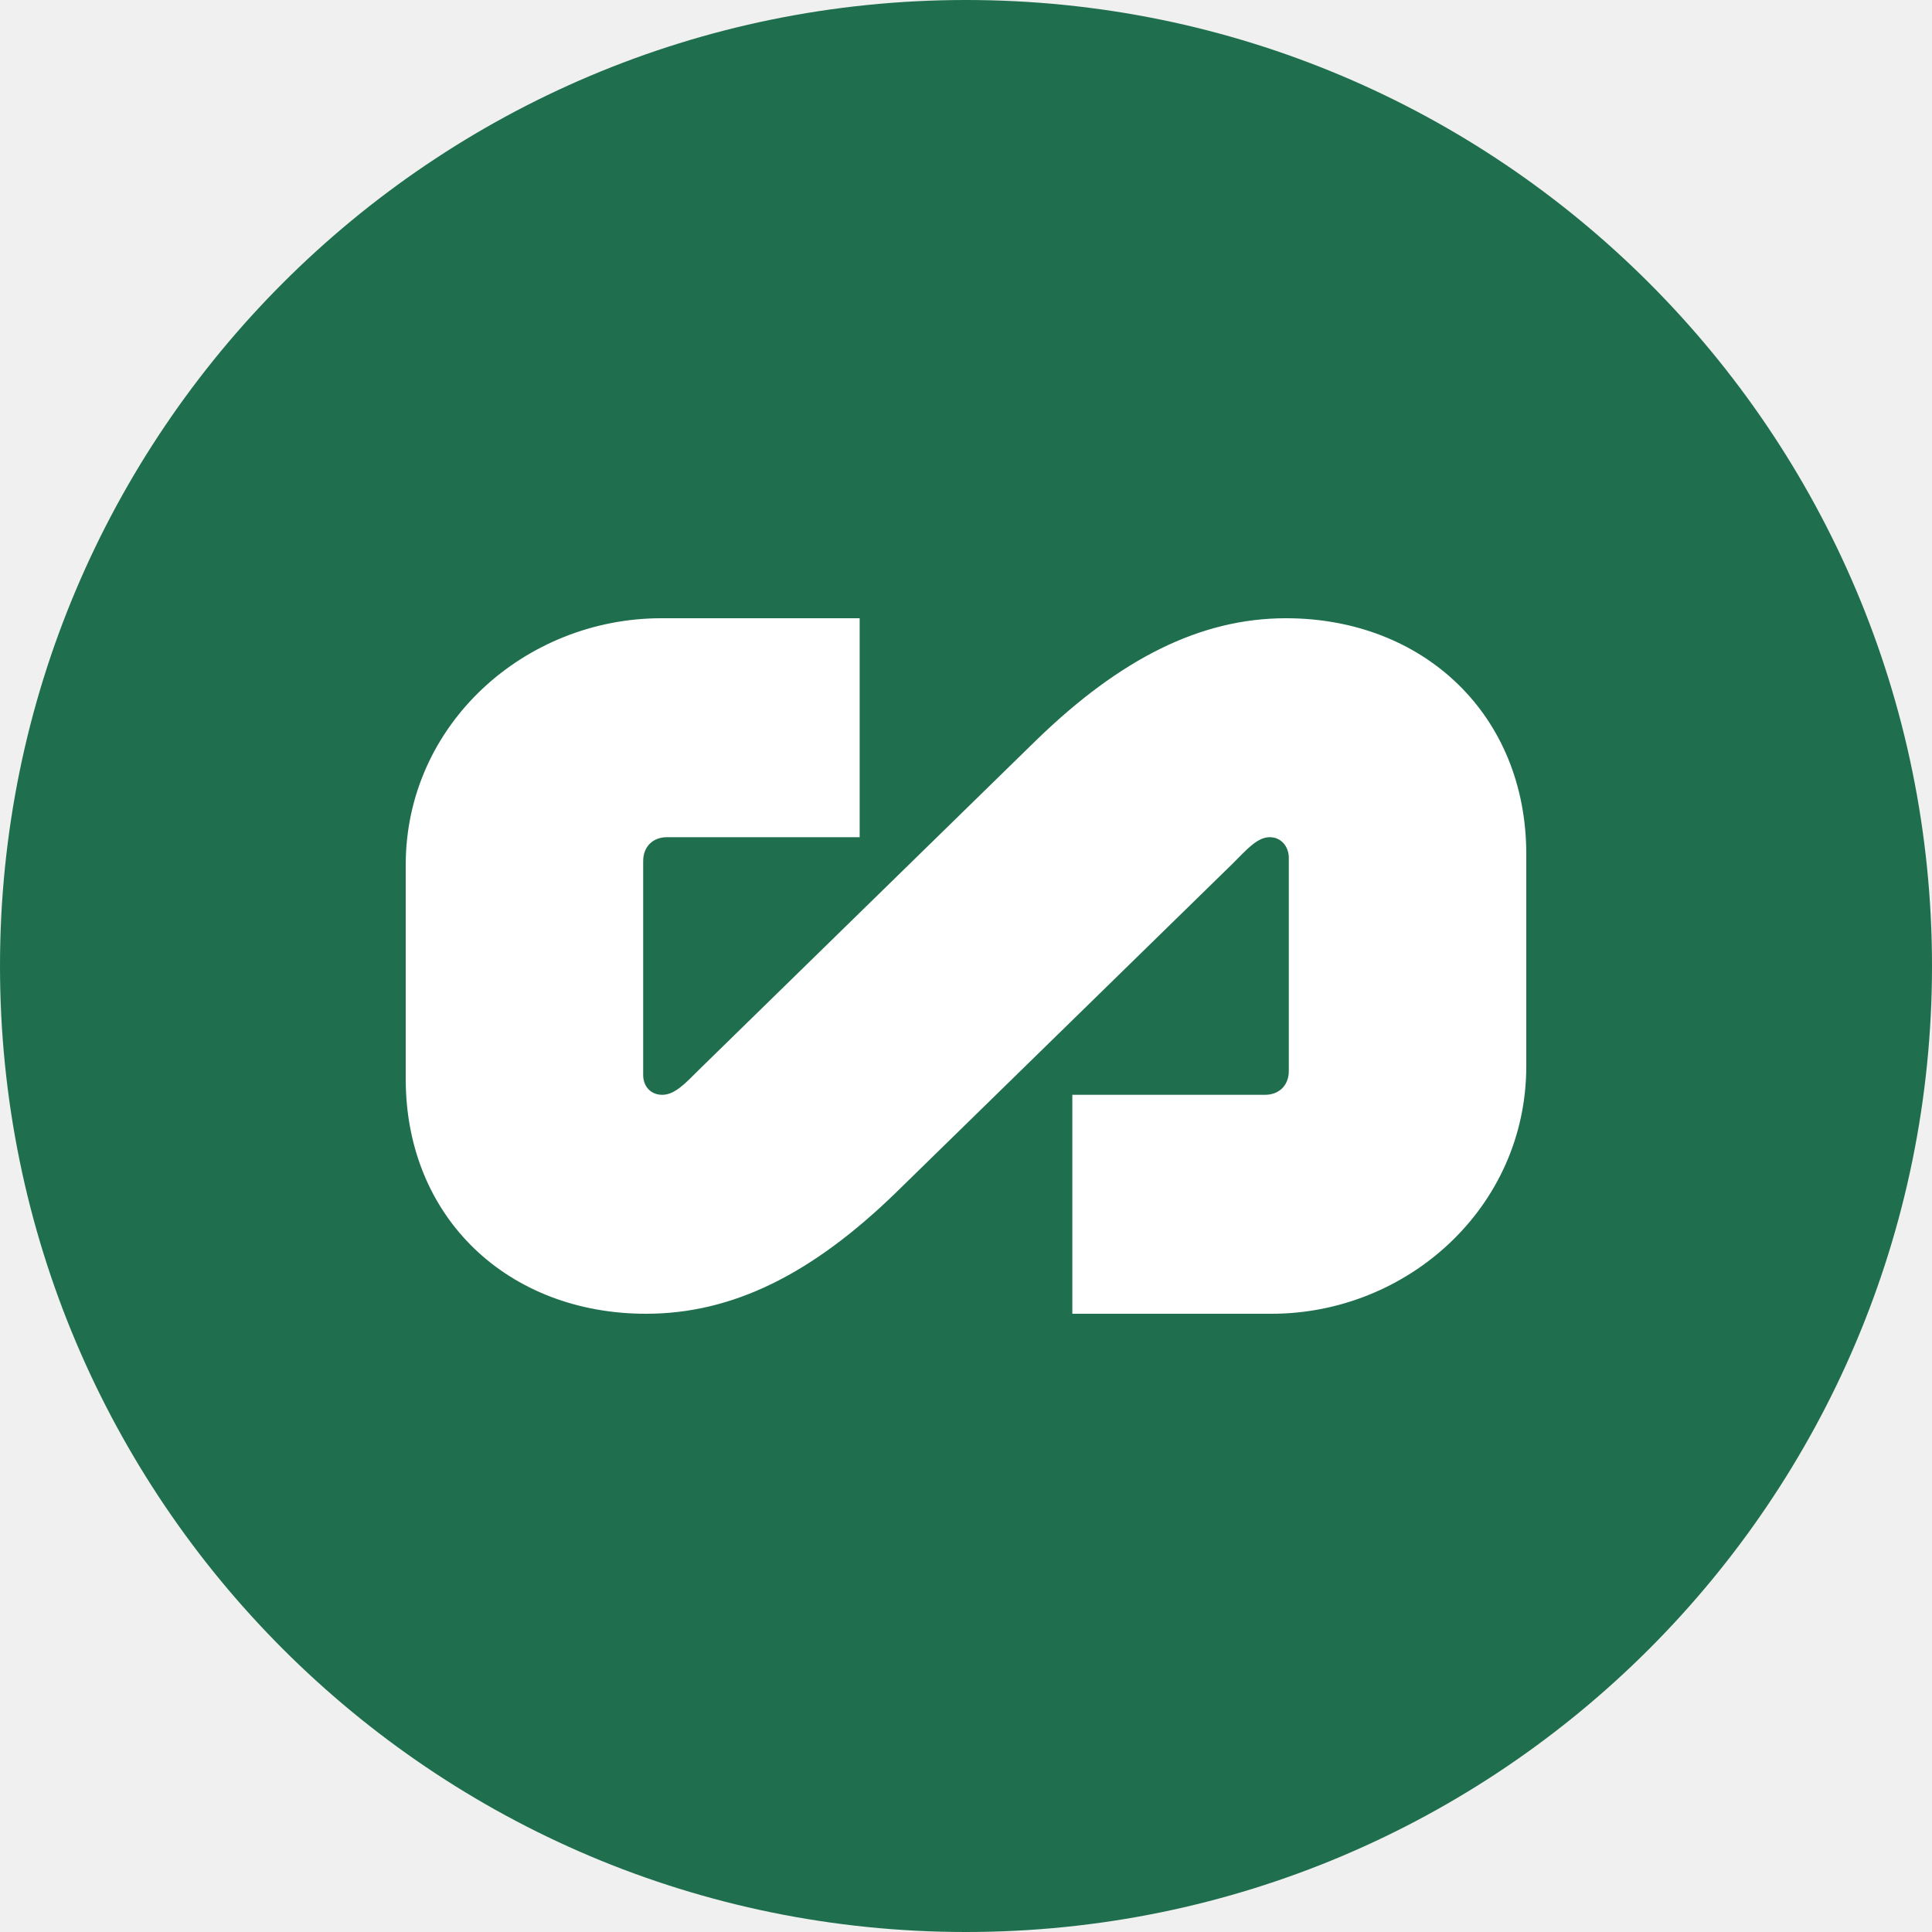
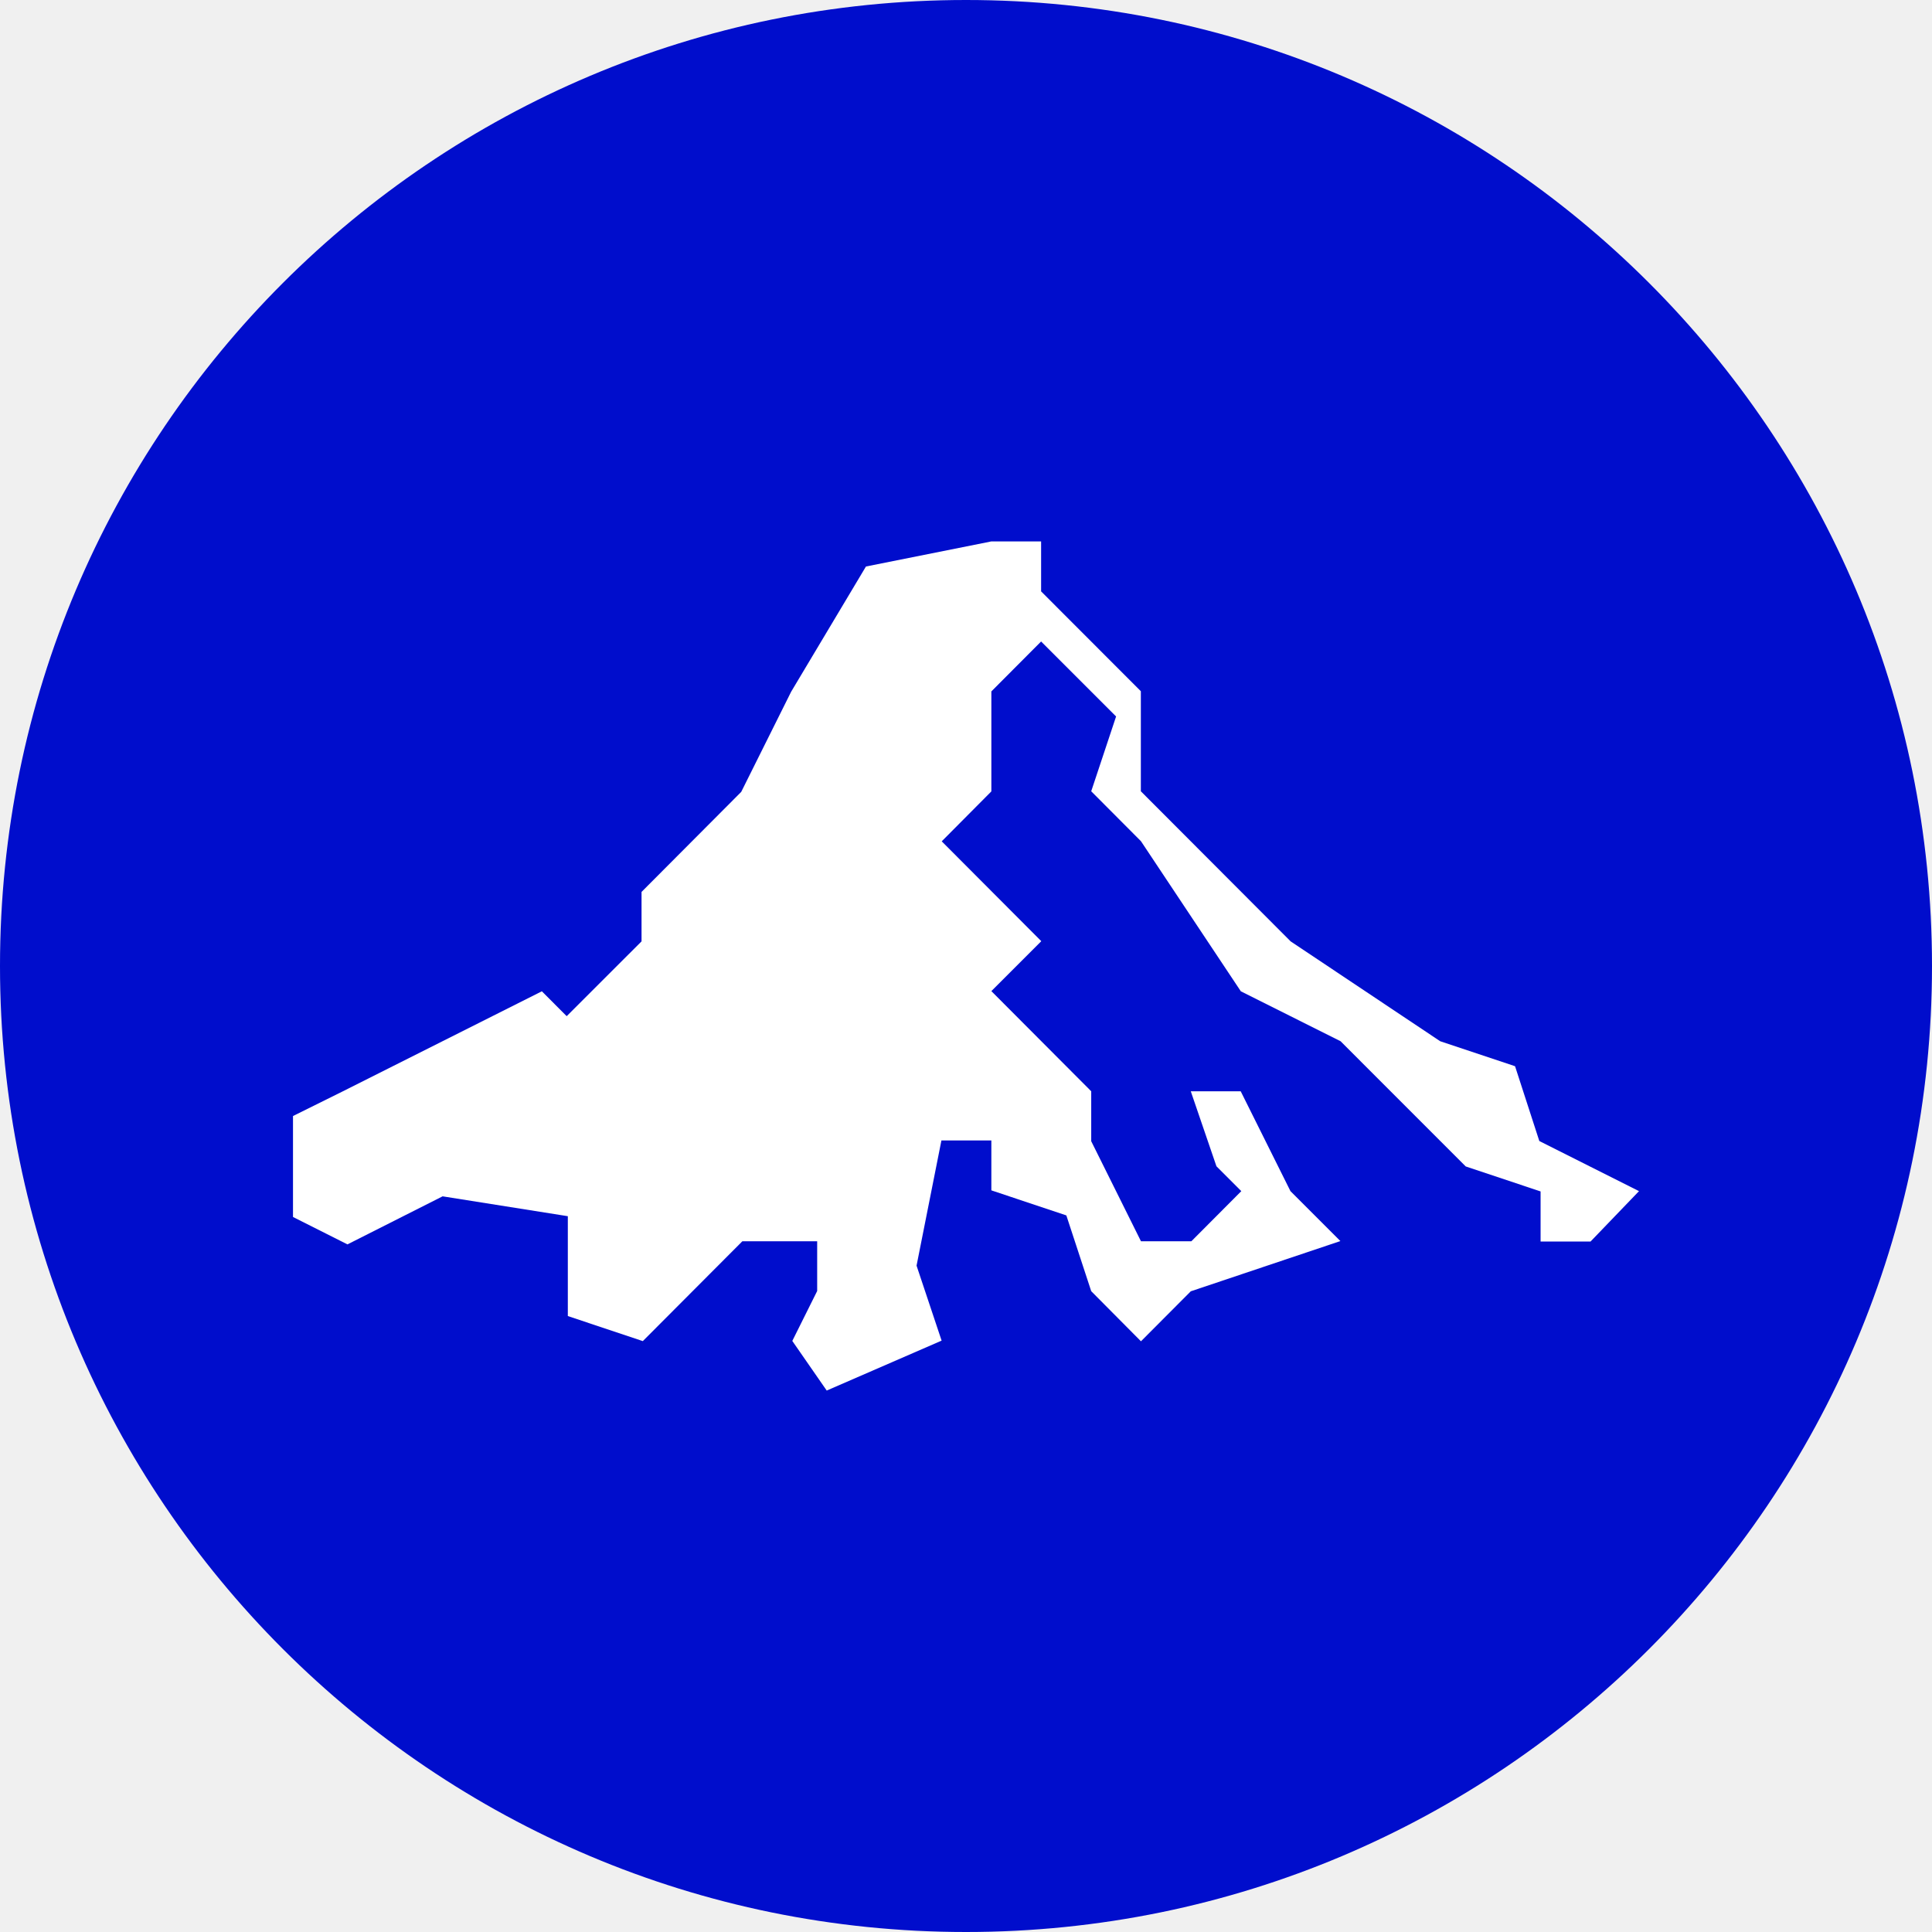
- <svg xmlns="http://www.w3.org/2000/svg" width="400" height="400" viewBox="0 0 400 400" fill="none">
-   <g clip-path="url(#a)">
-     <path d="M400 200C400 89.543 310.457 0 200 0S0 89.543 0 200s89.543 200 200 200 200-89.543 200-200Z" fill="#1F6F4F" />
-     <path d="M133.164 222.571V178.28c0-2.969 1.975-4.949 4.936-4.949h39.885V128h-41.069C108.681 128 84 149.972 84 179.071v44.293c0 28.9 21.324 48.636 49.756 48.636 17.968 0 34.356-8.255 51.534-24.883l69.896-68.293c2.963-2.969 5.133-5.493 7.7-5.493 2.369 0 3.949 1.93 3.949 4.305v44.084c0 2.97-1.975 4.949-4.936 4.949h-39.884V272h41.266C291.32 272 316 250.027 316 220.73v-43.885C316 147.944 294.676 128 266.242 128c-17.768 0-34.355 8.462-51.532 25.09l-69.896 68.294c-2.963 2.97-5.134 5.285-7.7 5.285-2.37 0-3.95-1.722-3.95-4.098Z" fill="#fff" />
-   </g>
-   <defs>
-     <clipPath id="a">
-       <path fill="#fff" d="M0 0h400v400H0z" />
-     </clipPath>
-   </defs>
+ <svg xmlns="http://www.w3.org/2000/svg" width="32" height="32" viewBox="0 0 32 32" fill="none">
+   <rect width="32" height="32" rx="16" fill="#000DCC" />
+   <path d="m25.094 17.66-1.24-.414-2.477-1.654-2.481-2.486v-1.657l-1.652-1.654v-.827h-.827l-2.074.415-1.239 2.074-.827 1.659-1.651 1.657v.819l-1.24 1.239-.411-.412-3.295 1.656-.827.41v1.672l.902.454 1.576-.796 2.074.329v1.654l1.242.415 1.649-1.654h1.239v.824l-.412.827.57.822 1.903-.827-.415-1.242.412-2.074h.827v.827l1.242.415.412 1.255.824.83.825-.828 2.478-.832-.827-.827-.824-1.654h-.827l.425 1.242.412.412-.827.83h-.835l-.824-1.657v-.827l-1.654-1.659.827-.827-1.649-1.654.822-.827v-1.656l.824-.827 1.242 1.242-.412 1.239.824.827 1.654 2.486 1.652.827 2.073 2.074 1.24.414v.83h.827l.803-.835-1.651-.83-.402-1.239Z" fill="#fff" />
</svg>
